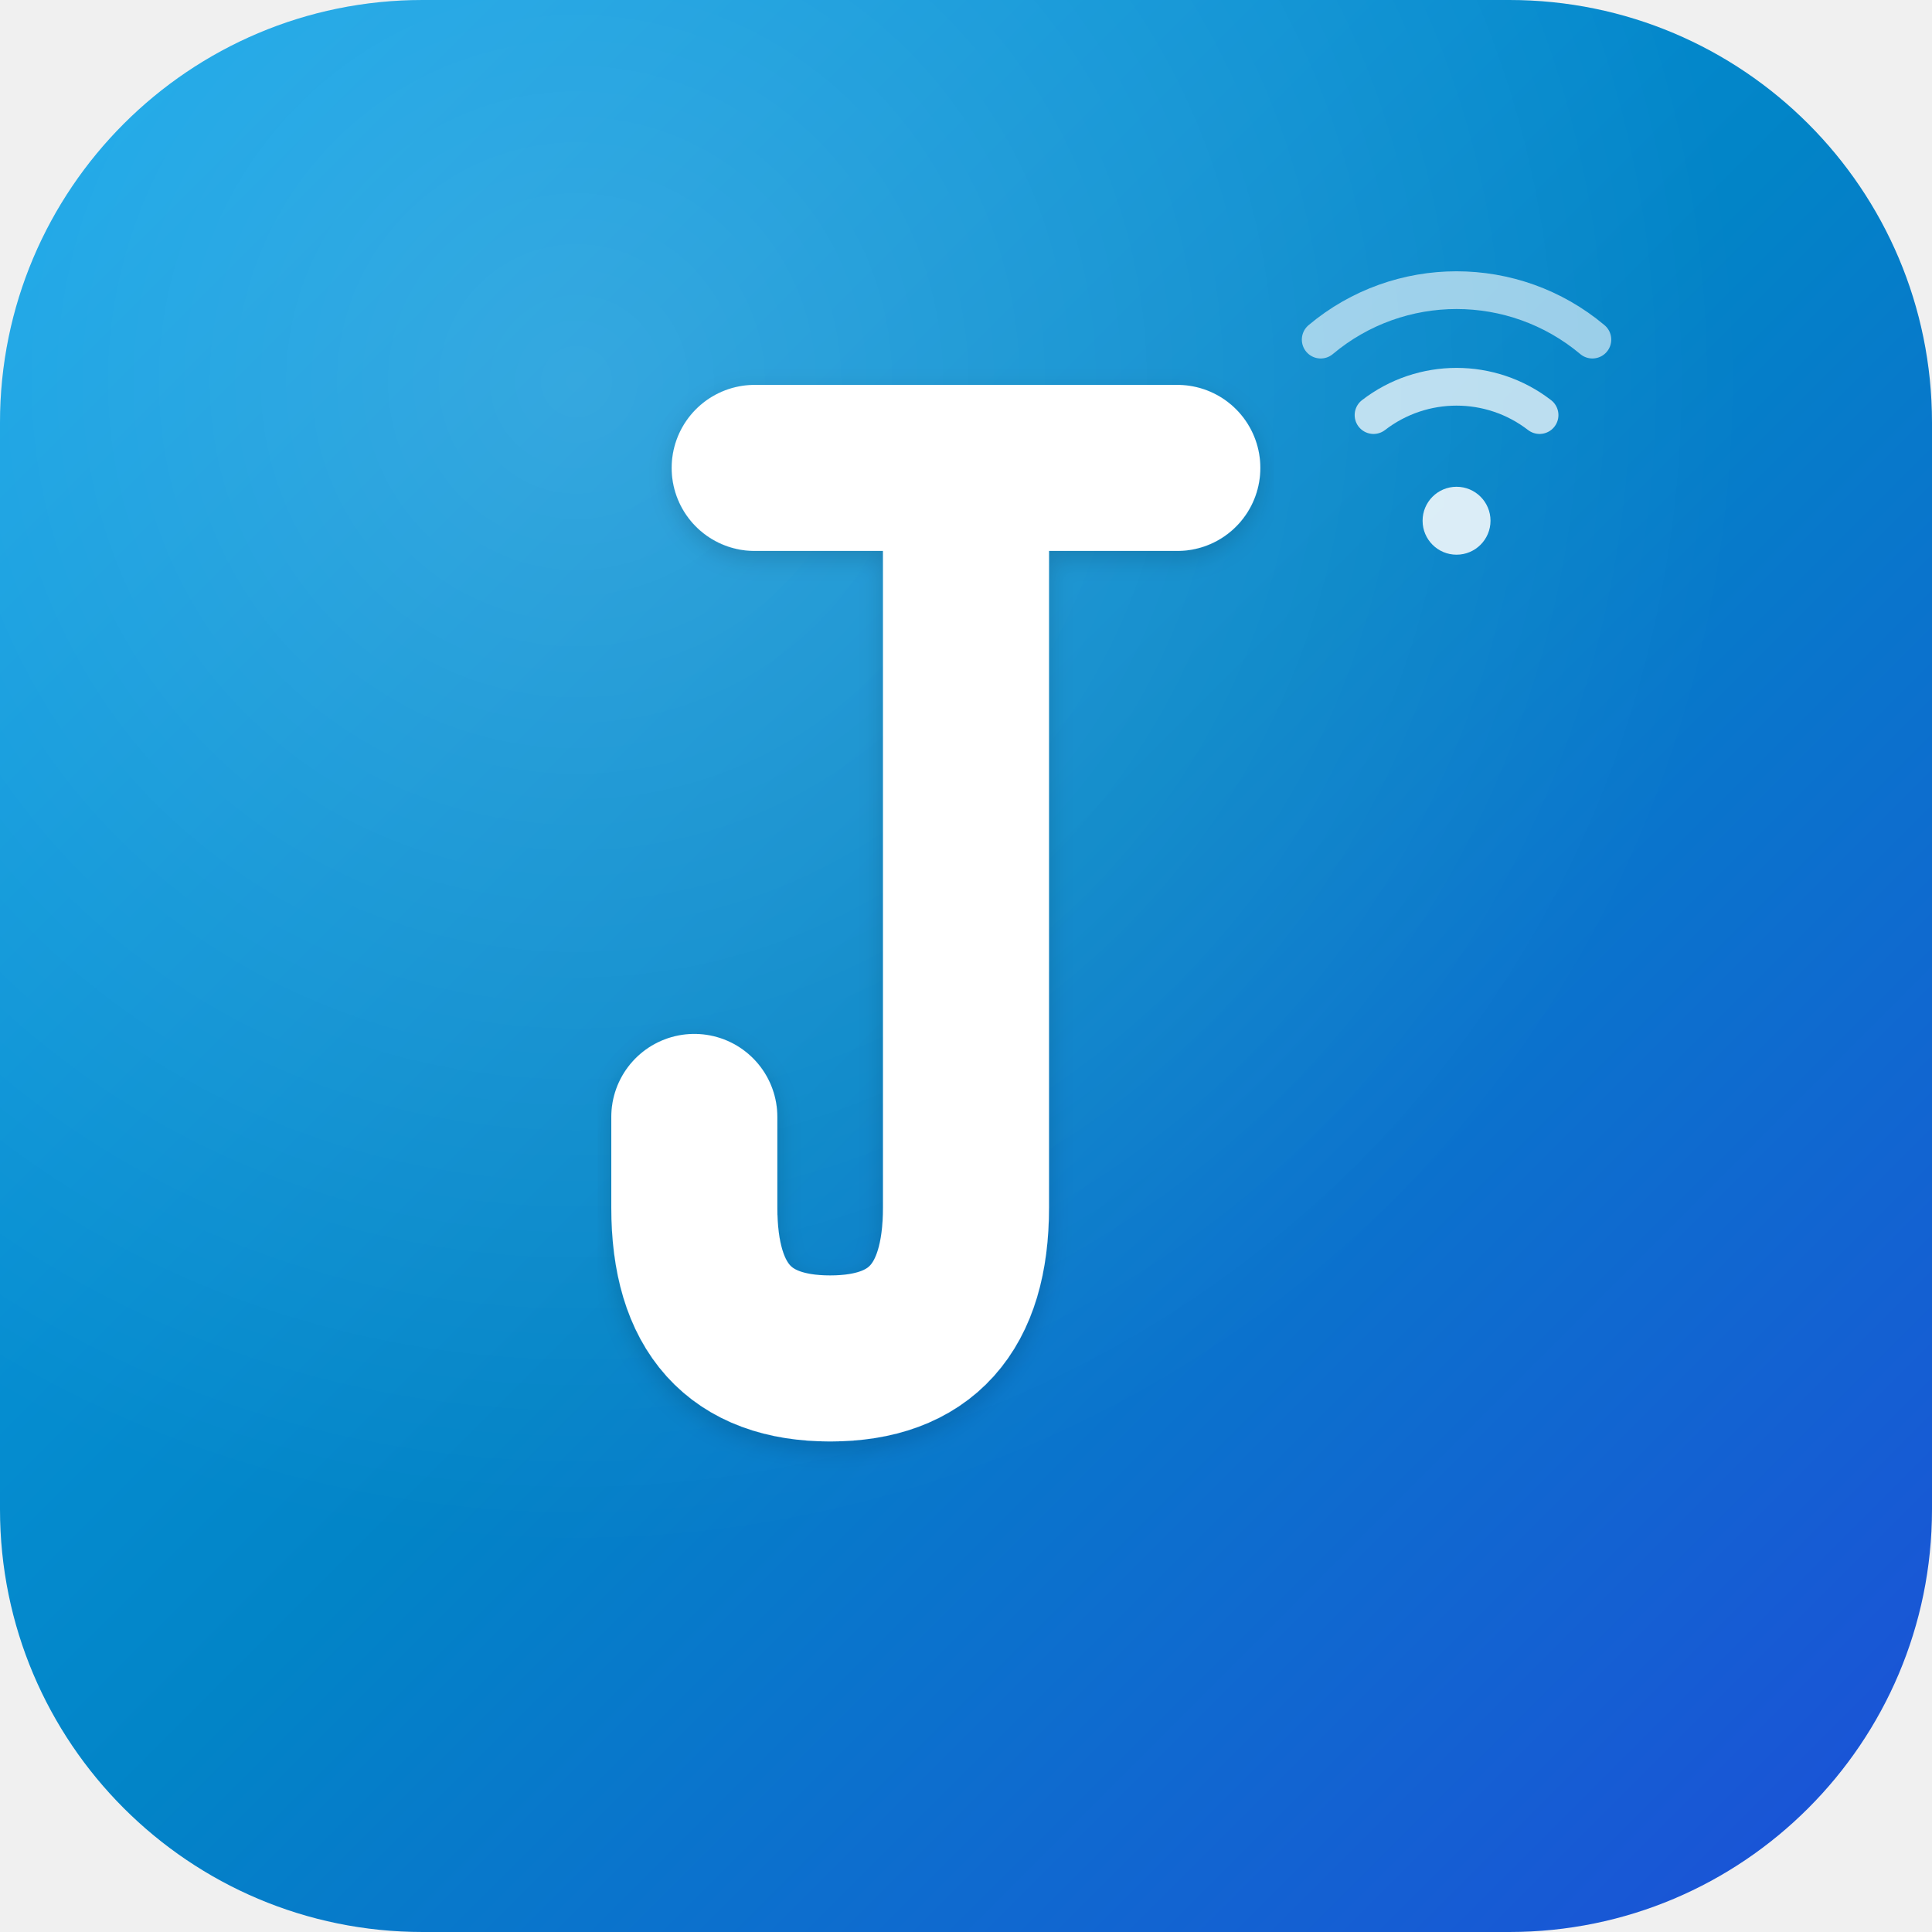
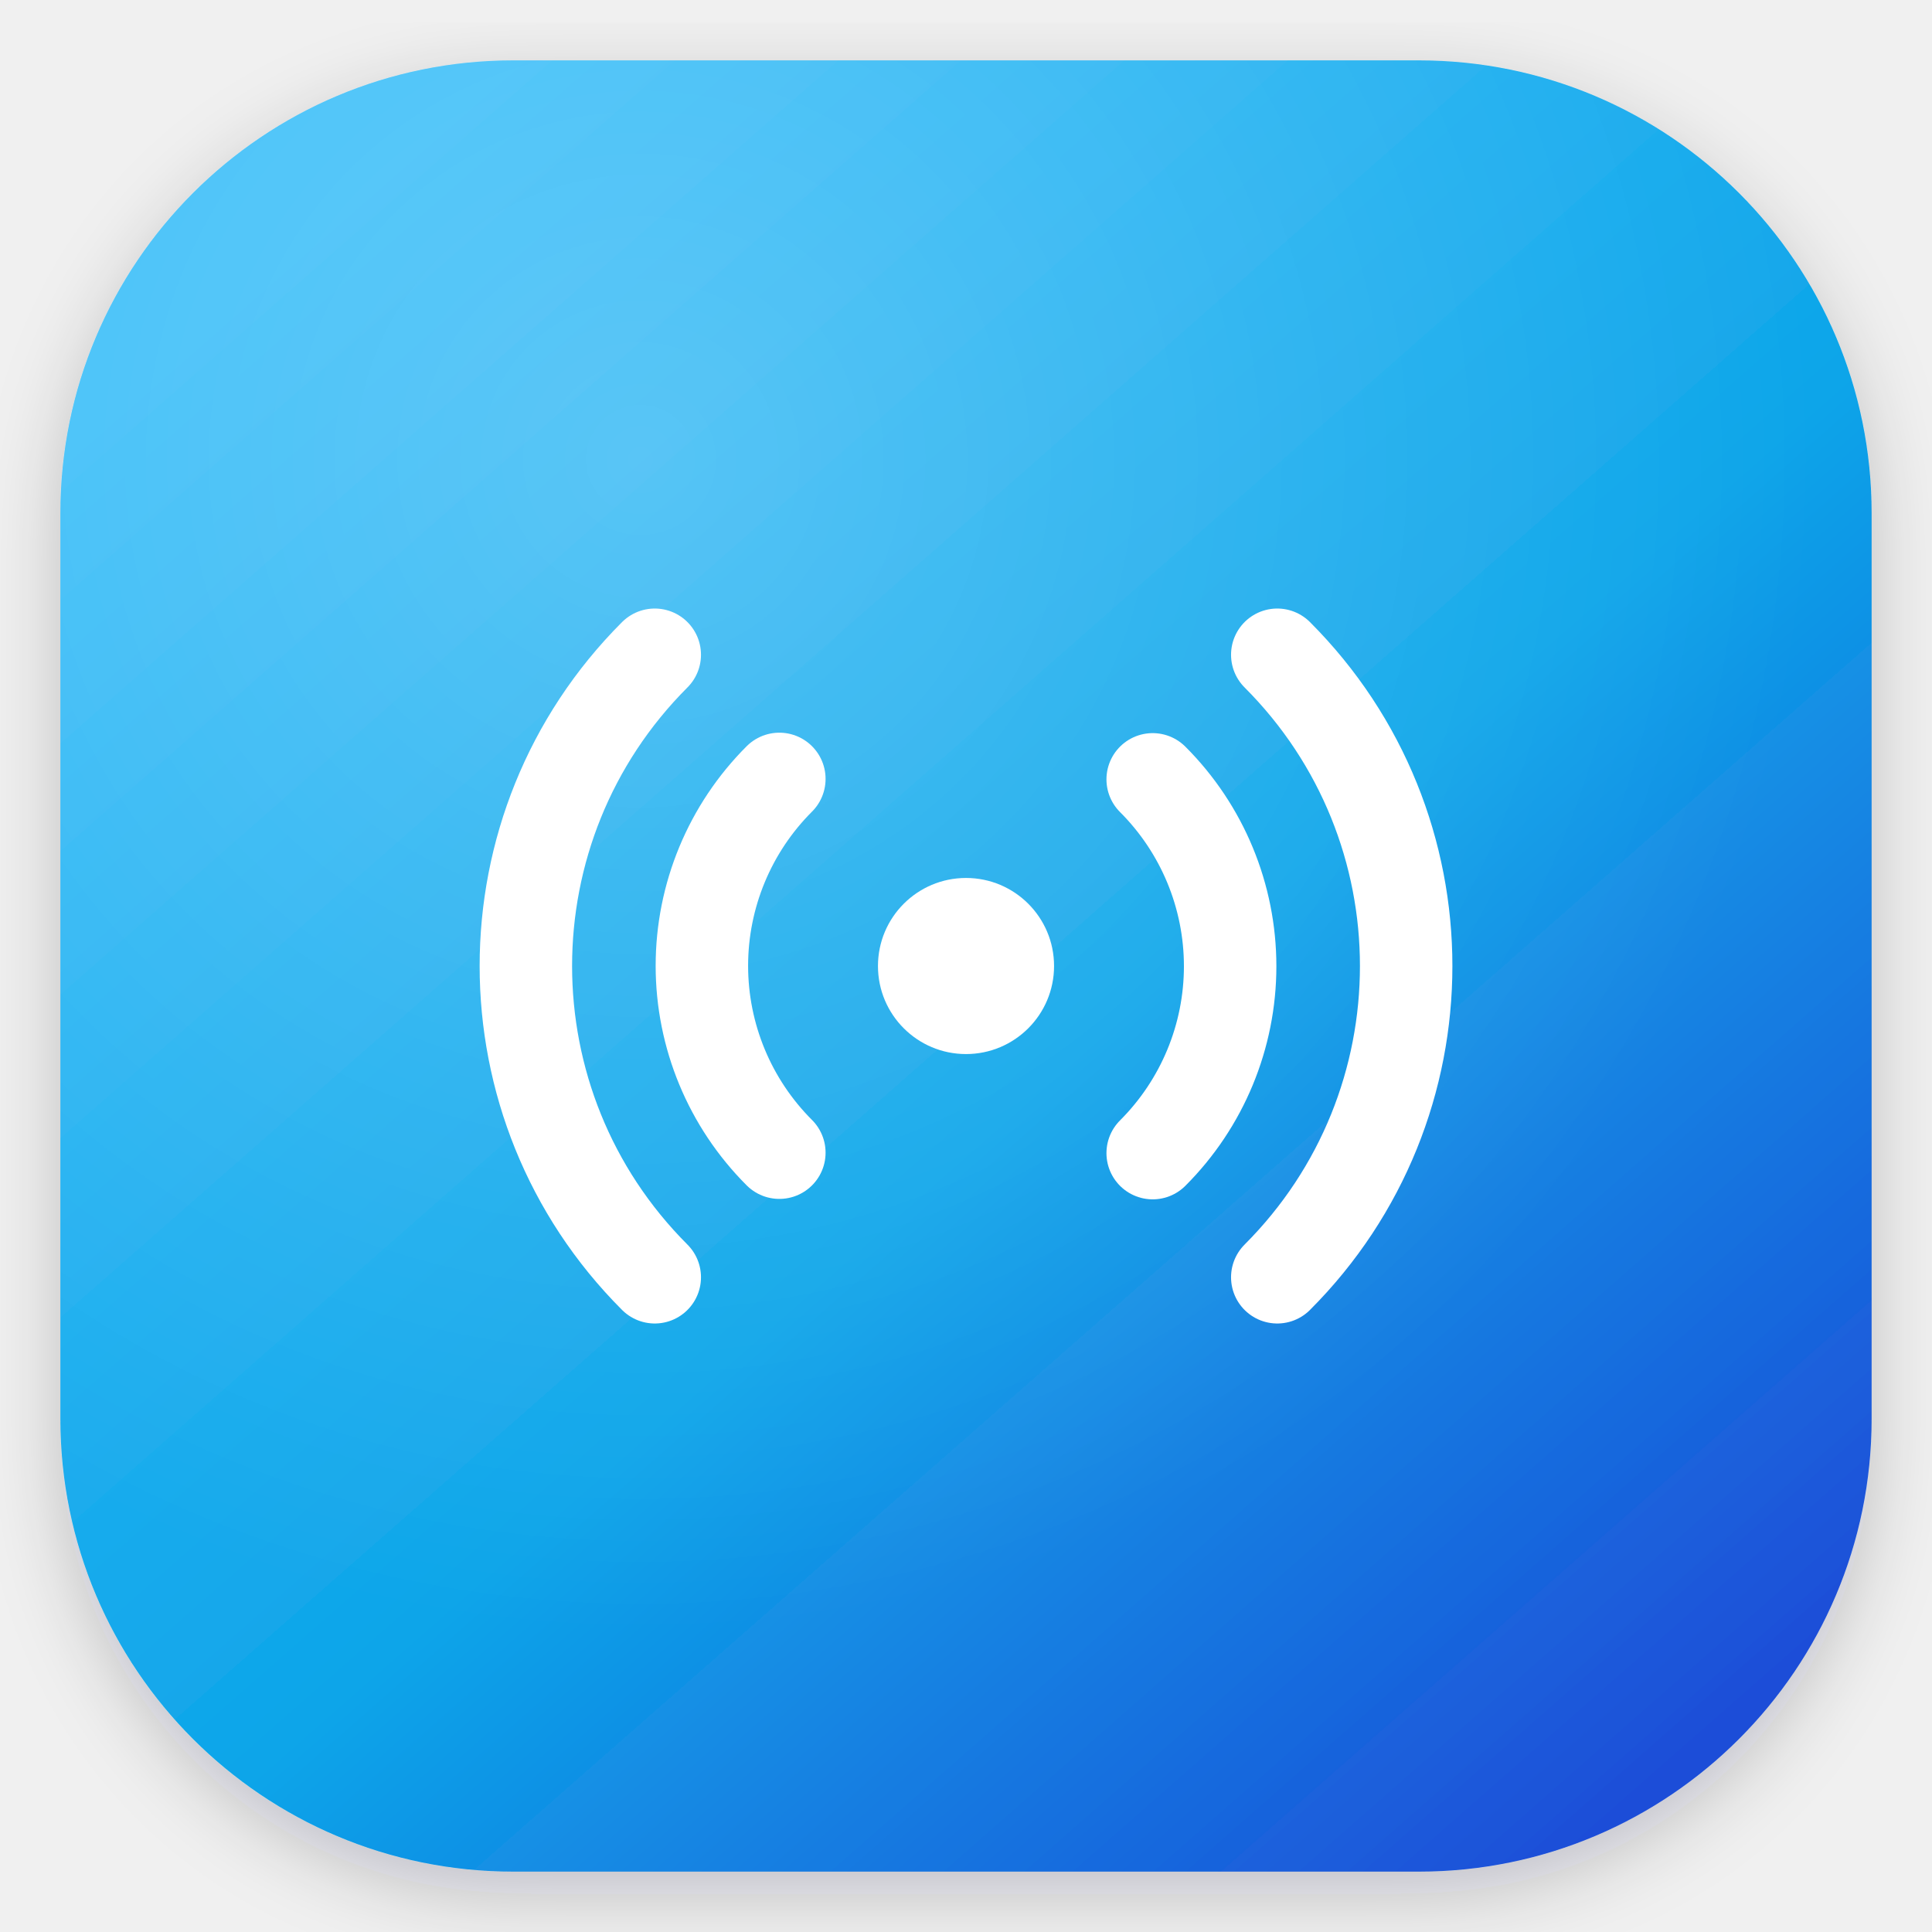
<svg xmlns="http://www.w3.org/2000/svg" width="512" height="512" viewBox="0 0 512 512" fill="none">
  <defs>
-     <linearGradient id="bg" x1="0" y1="0" x2="512" y2="512" gradientUnits="userSpaceOnUse">
-       <stop offset="0%" stop-color="#0EA5E9" />
-       <stop offset="50%" stop-color="#0284C7" />
+     <linearGradient id="bg" x1="80" y1="60" x2="440" y2="470" gradientUnits="userSpaceOnUse">
+       <stop offset="0%" stop-color="#38BDF8" />
+       <stop offset="55%" stop-color="#0EA5E9" />
      <stop offset="100%" stop-color="#1D4ED8" />
    </linearGradient>
-     <radialGradient id="highlight" cx="30%" cy="20%" r="60%">
-       <stop offset="0%" stop-color="#FFFFFF" stop-opacity="0.18" />
+     <radialGradient id="hi" cx="32%" cy="22%" r="65%">
+       <stop offset="0%" stop-color="#FFFFFF" stop-opacity="0.22" />
      <stop offset="100%" stop-color="#FFFFFF" stop-opacity="0" />
    </radialGradient>
-     <filter id="shadow" x="-20%" y="-20%" width="140%" height="140%">
-       <feDropShadow dx="0" dy="2" stdDeviation="3" flood-opacity="0.15" />
+     <filter id="sh" x="-20%" y="-20%" width="140%" height="140%">
+       <feDropShadow dx="0" dy="6" stdDeviation="10" flood-color="#0B1220" flood-opacity="0.20" />
    </filter>
  </defs>
-   <rect x="0" y="0" width="512" height="512" rx="112" fill="url(#bg)" />
-   <rect x="0" y="0" width="512" height="512" rx="112" fill="url(#highlight)" />
-   <g filter="url(#shadow)">
-     <path d="M 256 124              L 256 320              Q 256 360 220 360              Q 184 360 184 320              L 184 296" stroke="white" stroke-width="44" stroke-linecap="round" fill="none" />
-     <line x1="200" y1="124" x2="312" y2="124" stroke="white" stroke-width="44" stroke-linecap="round" />
-   </g>
-   <g opacity="0.85">
-     <path d="M 350 90              a 56 56 0 0 1 72 0" stroke="white" stroke-width="10" stroke-linecap="round" fill="none" opacity="0.7" />
-     <path d="M 364 110              a 36 36 0 0 1 44 0" stroke="white" stroke-width="10" stroke-linecap="round" fill="none" opacity="0.85" />
-     <circle cx="386" cy="138" r="9" fill="white" />
+   <rect x="16" y="16" width="480" height="480" rx="120" fill="url(#bg)" filter="url(#sh)" />
+   <rect x="16" y="16" width="480" height="480" rx="120" fill="url(#hi)" />
+   <g transform="translate(116 116) scale(11.667)" fill="none" stroke="#FFFFFF" stroke-width="2.1" stroke-linecap="round" stroke-linejoin="round">
+     <circle cx="12" cy="12" r="2" fill="#FFFFFF" stroke="none" />
+     <path d="M7.76 16.24a6 6 0 0 1 0 -8.49" />
+     <path d="M16.24 7.76a6 6 0 0 1 0 8.49" />
+     <path d="M4.93 19.07a10 10 0 0 1 0 -14.14" />
+     <path d="M19.07 4.93a10 10 0 0 1 0 14.14" />
  </g>
</svg>
